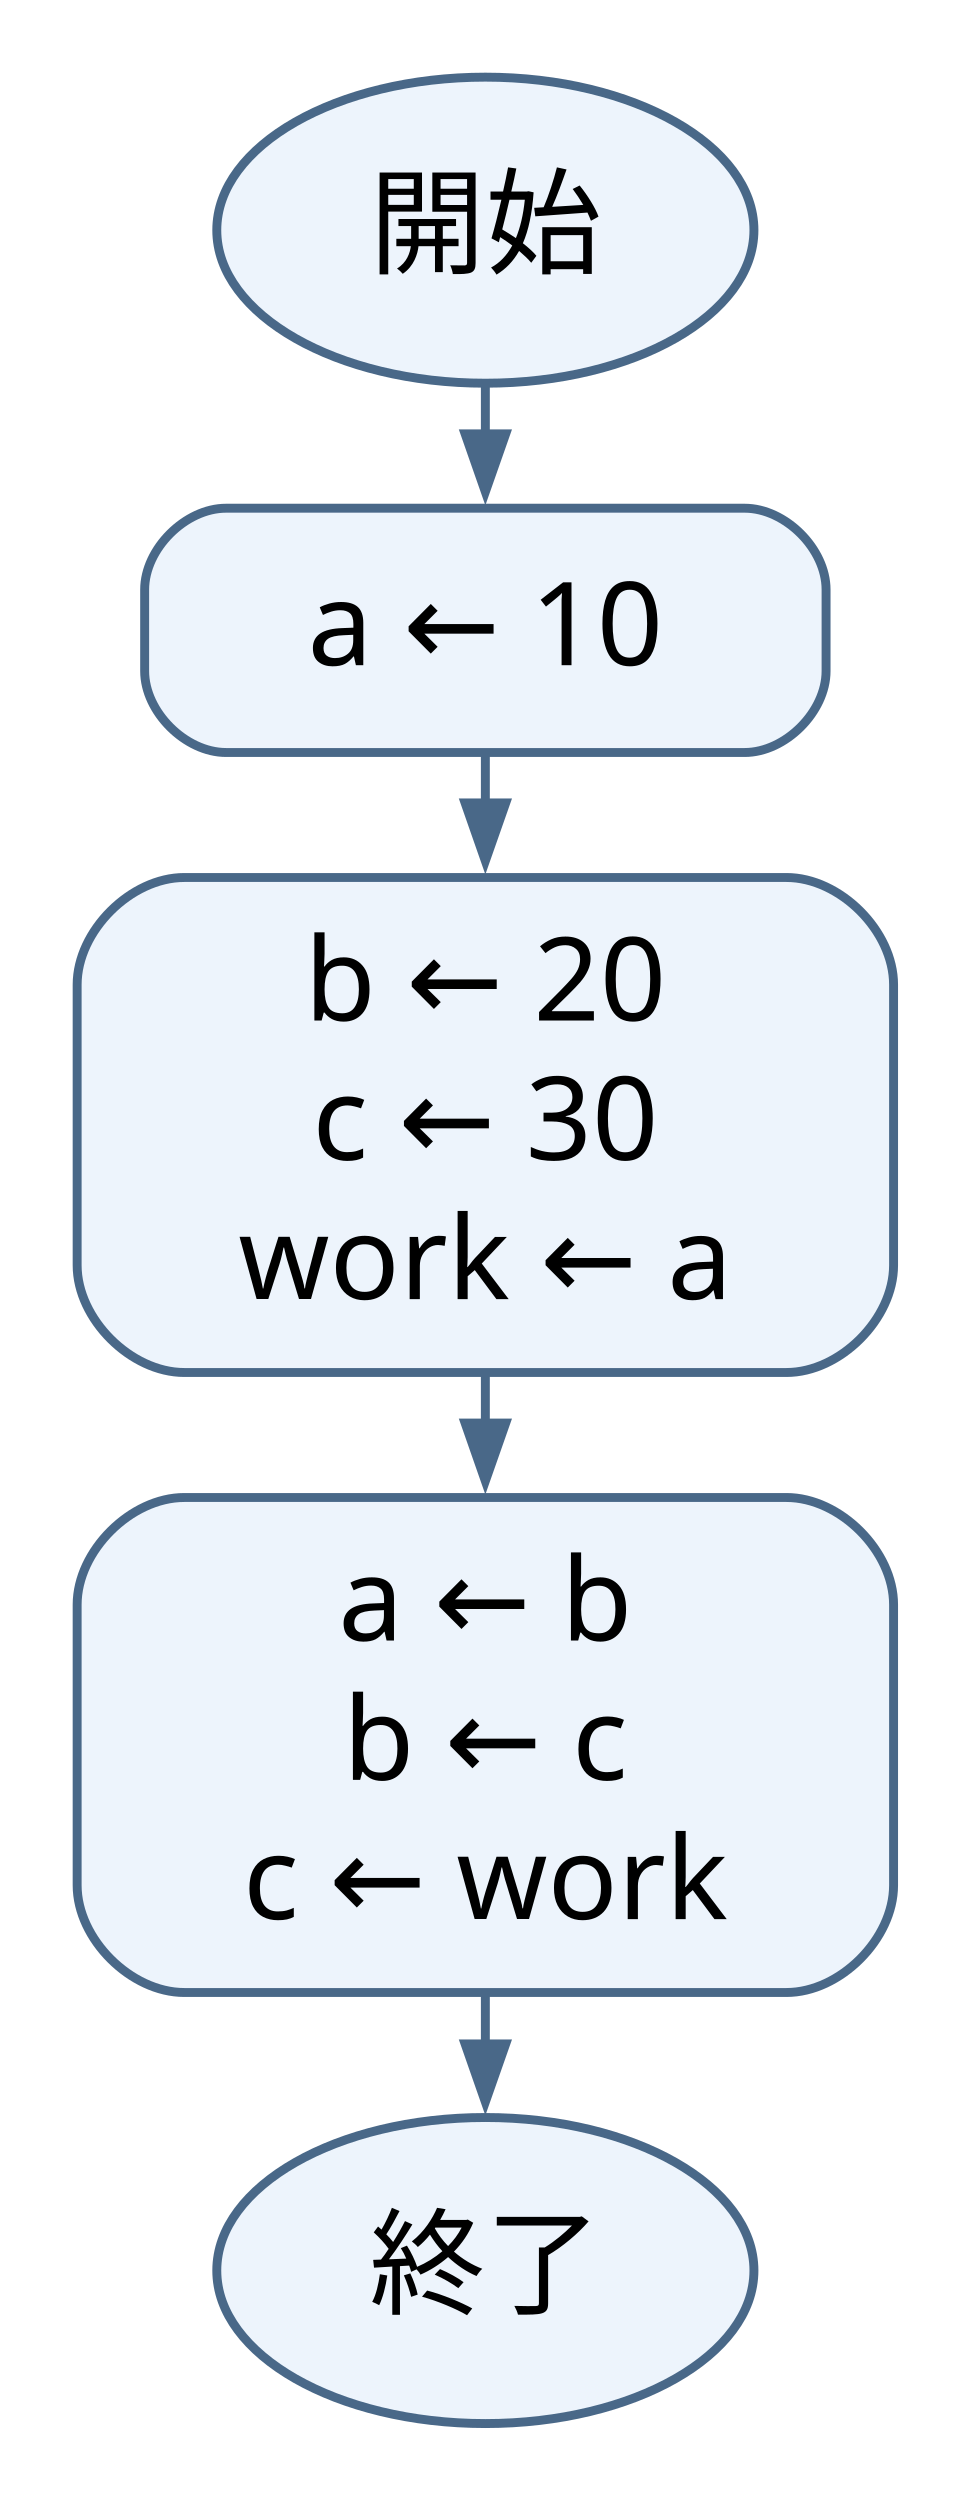
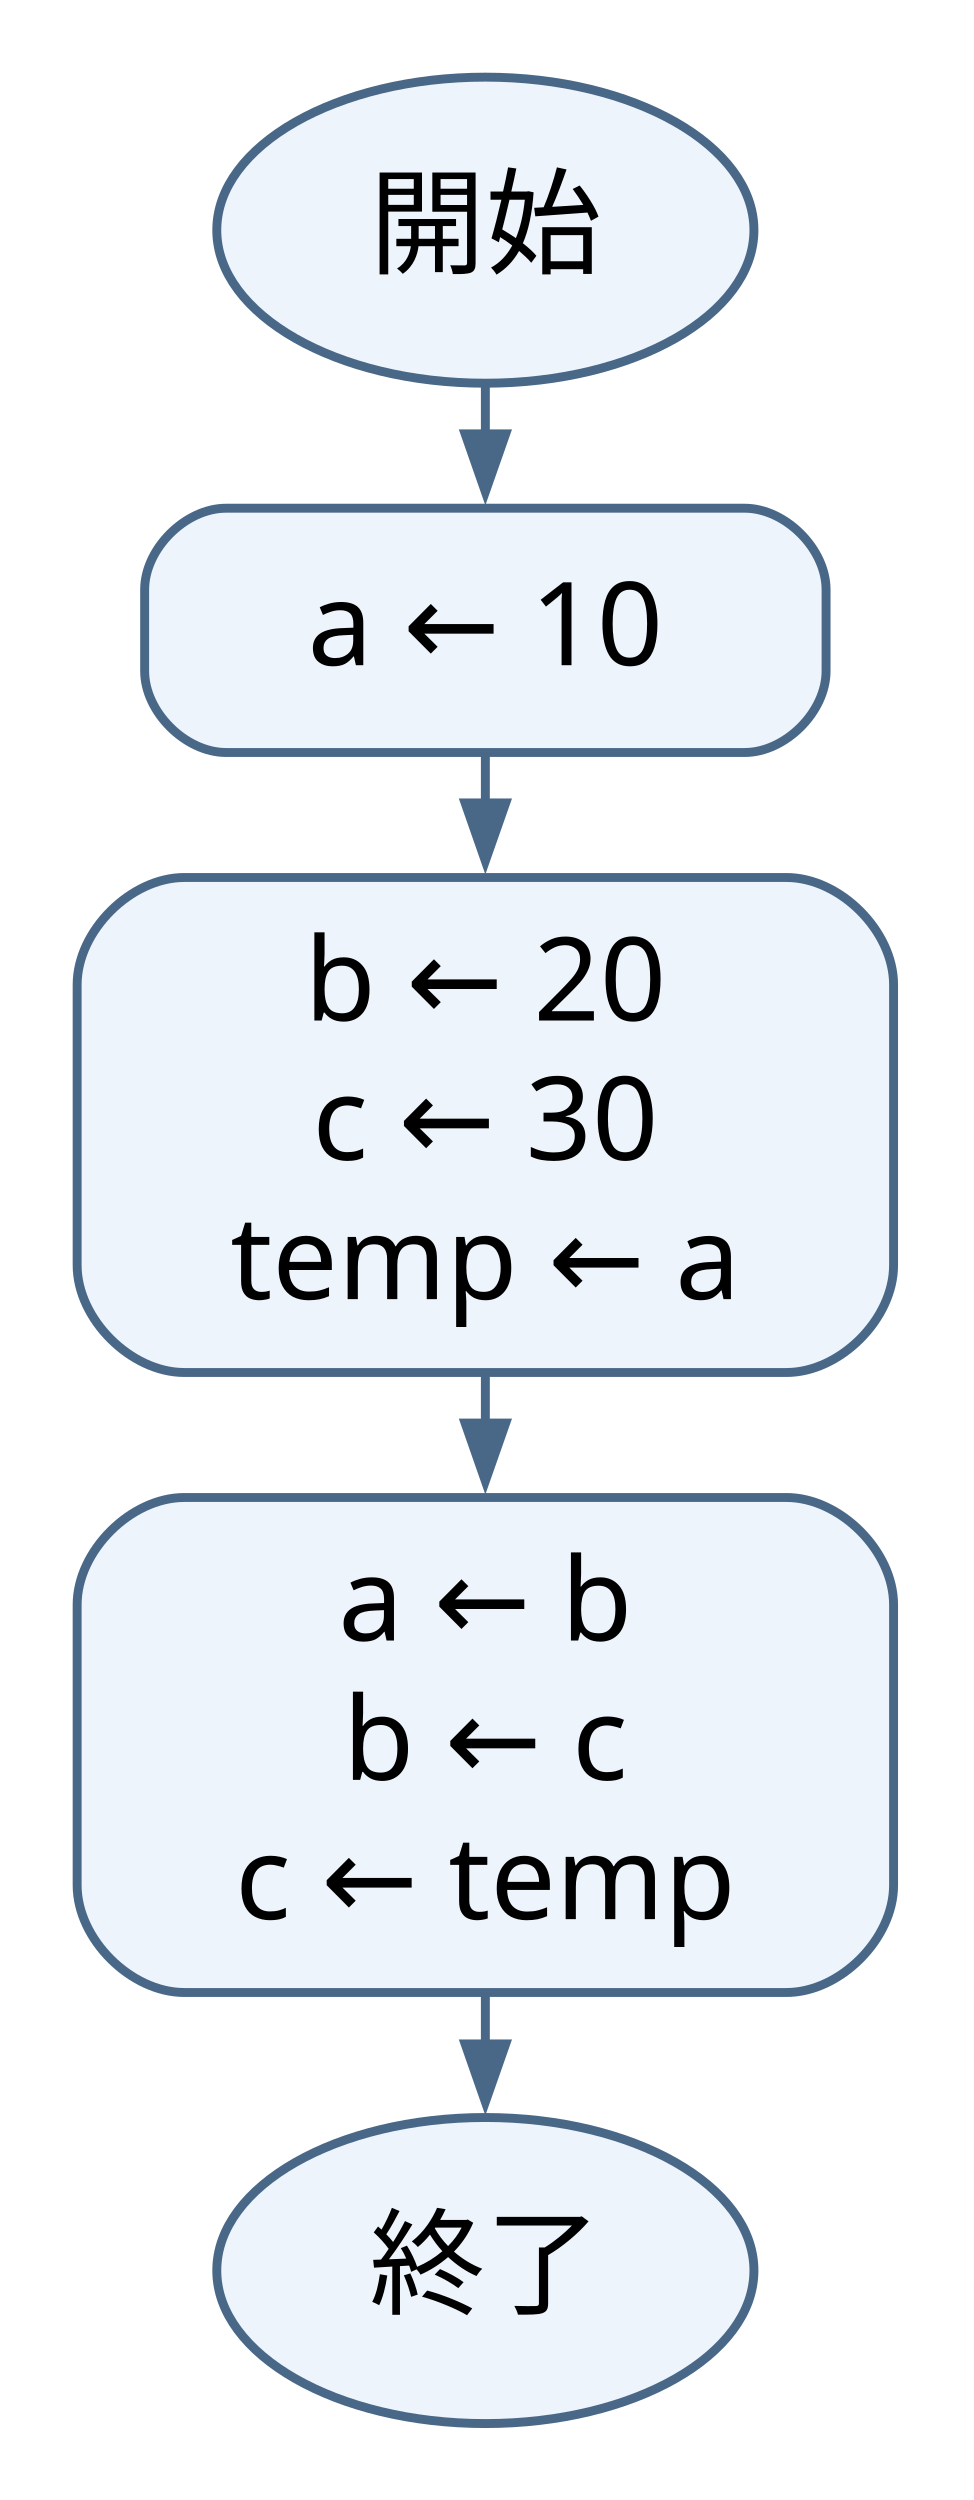
<svg xmlns="http://www.w3.org/2000/svg" width="109pt" height="280pt" viewBox="0.00 0.00 109.00 280.00">
  <g id="graph0" class="graph" transform="scale(1 1) rotate(0) translate(8.64 271.44)">
    <g id="node1" class="node">
      <ellipse fill="#edf4fc" stroke="#496888" cx="45.72" cy="-17.14" rx="30.08" ry="17.14" />
      <text xml:space="preserve" text-anchor="middle" x="45.72" y="-13.24" font-family="Meiryo" font-size="13.00">終了</text>
    </g>
    <g id="node2" class="node">
      <path fill="#edf4fc" stroke="#496888" d="M79.44,-103.72C79.44,-103.72 12,-103.72 12,-103.72 6,-103.72 0,-97.72 0,-91.72 0,-91.72 0,-60.28 0,-60.28 0,-54.28 6,-48.28 12,-48.28 12,-48.28 79.44,-48.28 79.44,-48.28 85.44,-48.28 91.44,-54.28 91.44,-60.28 91.44,-60.28 91.44,-91.72 91.44,-91.72 91.44,-97.72 85.44,-103.72 79.44,-103.72" />
      <text xml:space="preserve" text-anchor="middle" x="45.72" y="-87.7" font-family="Meiryo" font-size="13.00">a ← b</text>
      <text xml:space="preserve" text-anchor="middle" x="45.72" y="-72.1" font-family="Meiryo" font-size="13.00">b ← c</text>
-       <text xml:space="preserve" text-anchor="middle" x="45.72" y="-56.5" font-family="Meiryo" font-size="13.00">c ← work</text>
+       <text xml:space="preserve" text-anchor="middle" x="45.72" y="-56.5" font-family="Meiryo" font-size="13.00">c ← temp</text>
    </g>
    <g id="edge1" class="edge">
      <path fill="none" stroke="#496888" d="M45.72,-47.9C45.72,-46.04 45.72,-44.18 45.72,-42.33" />
      <polygon fill="#496888" stroke="#496888" points="48,-42.52 45.72,-36.02 43.45,-42.52 48,-42.52" />
    </g>
    <g id="node3" class="node">
      <path fill="#edf4fc" stroke="#496888" d="M79.44,-173.16C79.44,-173.16 12,-173.16 12,-173.16 6,-173.16 0,-167.16 0,-161.16 0,-161.16 0,-129.72 0,-129.72 0,-123.72 6,-117.72 12,-117.72 12,-117.72 79.44,-117.72 79.44,-117.72 85.44,-117.72 91.44,-123.72 91.44,-129.72 91.44,-129.72 91.44,-161.16 91.44,-161.16 91.44,-167.16 85.44,-173.16 79.44,-173.16" />
      <text xml:space="preserve" text-anchor="middle" x="45.72" y="-157.14" font-family="Meiryo" font-size="13.00">b ← 20</text>
      <text xml:space="preserve" text-anchor="middle" x="45.72" y="-141.54" font-family="Meiryo" font-size="13.00">c ← 30</text>
-       <text xml:space="preserve" text-anchor="middle" x="45.72" y="-125.94" font-family="Meiryo" font-size="13.00">work ← a</text>
+       <text xml:space="preserve" text-anchor="middle" x="45.72" y="-125.94" font-family="Meiryo" font-size="13.00">temp ← a</text>
    </g>
    <g id="edge2" class="edge">
      <path fill="none" stroke="#496888" d="M45.72,-117.4C45.72,-115.61 45.72,-113.8 45.72,-111.98" />
      <polygon fill="#496888" stroke="#496888" points="48,-112.06 45.72,-105.56 43.45,-112.06 48,-112.06" />
    </g>
    <g id="node4" class="node">
      <path fill="#edf4fc" stroke="#496888" d="M74.76,-214.52C74.76,-214.52 16.68,-214.52 16.68,-214.52 12.12,-214.52 7.56,-209.96 7.56,-205.4 7.56,-205.4 7.56,-196.28 7.56,-196.28 7.56,-191.72 12.12,-187.16 16.68,-187.16 16.68,-187.16 74.76,-187.16 74.76,-187.16 79.32,-187.16 83.88,-191.72 83.88,-196.28 83.88,-196.28 83.88,-205.4 83.88,-205.4 83.88,-209.96 79.32,-214.52 74.76,-214.52" />
      <text xml:space="preserve" text-anchor="middle" x="45.72" y="-196.94" font-family="Meiryo" font-size="13.00">a ← 10</text>
    </g>
    <g id="edge3" class="edge">
      <path fill="none" stroke="#496888" d="M45.72,-186.91C45.72,-185.13 45.72,-183.24 45.72,-181.28" />
      <polygon fill="#496888" stroke="#496888" points="48,-181.51 45.72,-175.01 43.45,-181.51 48,-181.51" />
    </g>
    <g id="node5" class="node">
      <ellipse fill="#edf4fc" stroke="#496888" cx="45.72" cy="-245.66" rx="30.08" ry="17.14" />
      <text xml:space="preserve" text-anchor="middle" x="45.72" y="-241.76" font-family="Meiryo" font-size="13.00">開始</text>
    </g>
    <g id="edge4" class="edge">
      <path fill="none" stroke="#496888" d="M45.72,-228.23C45.72,-226.43 45.72,-224.58 45.72,-222.73" />
      <polygon fill="#496888" stroke="#496888" points="48,-222.85 45.72,-216.35 43.45,-222.85 48,-222.85" />
    </g>
  </g>
</svg>
